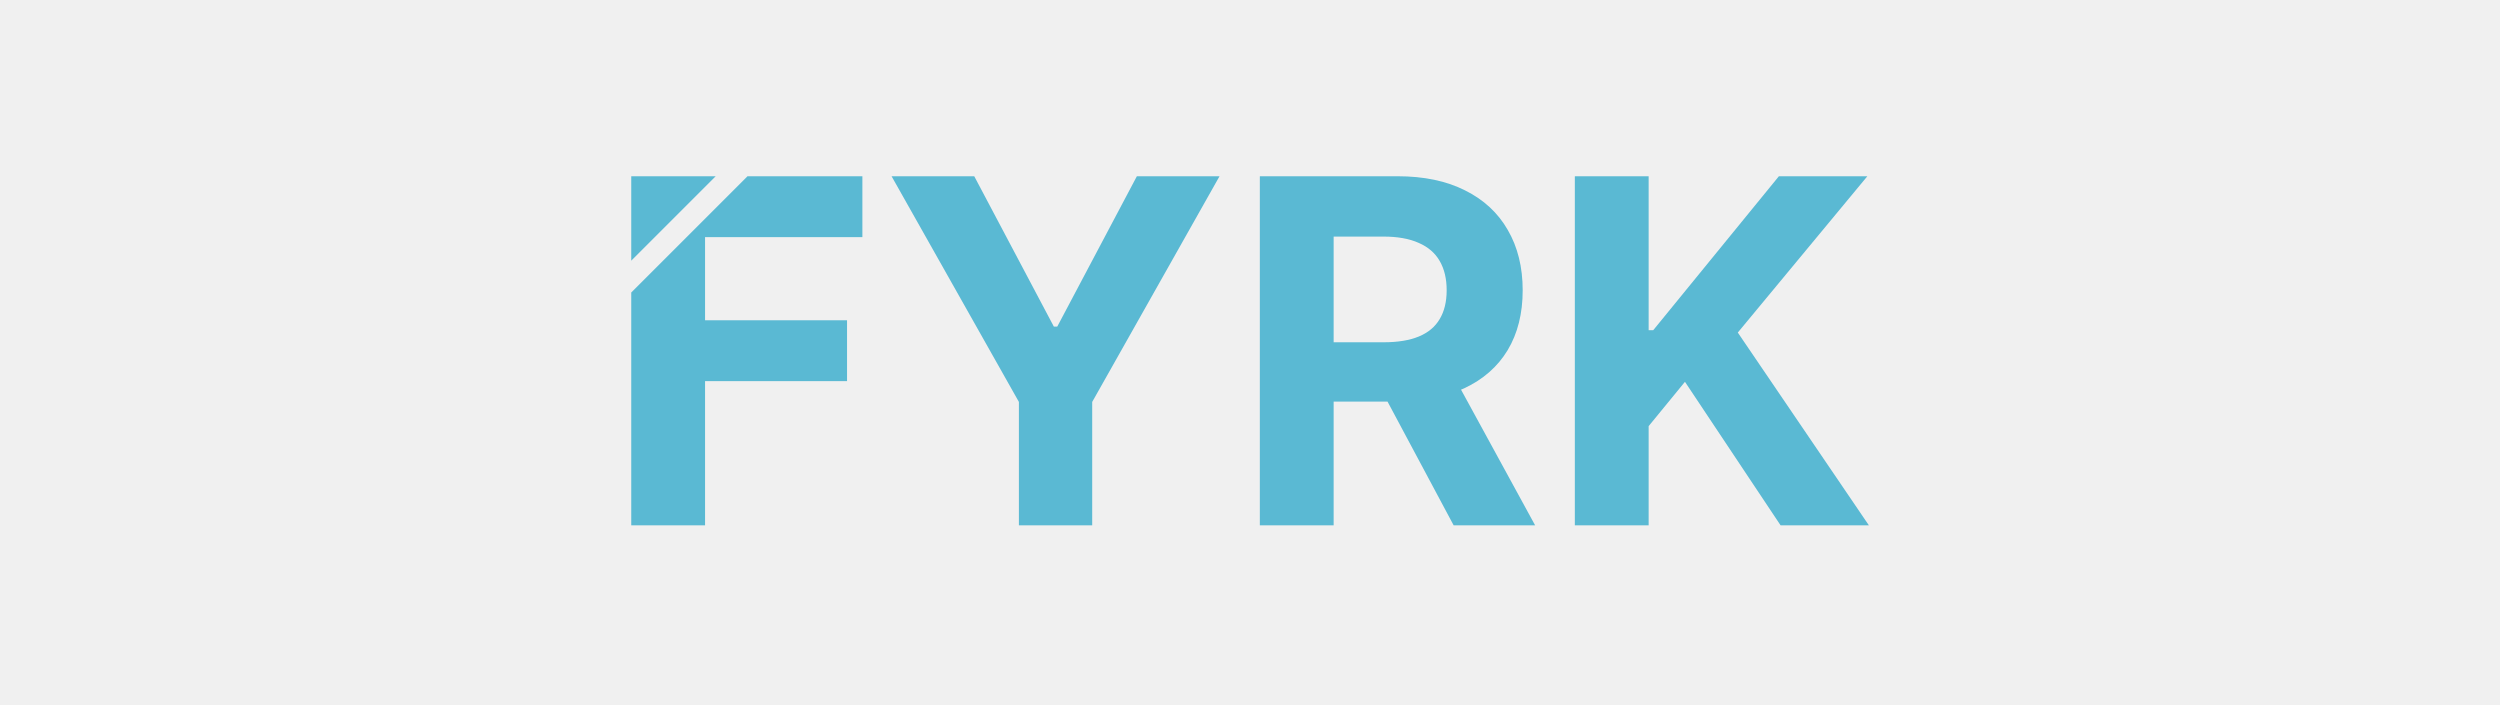
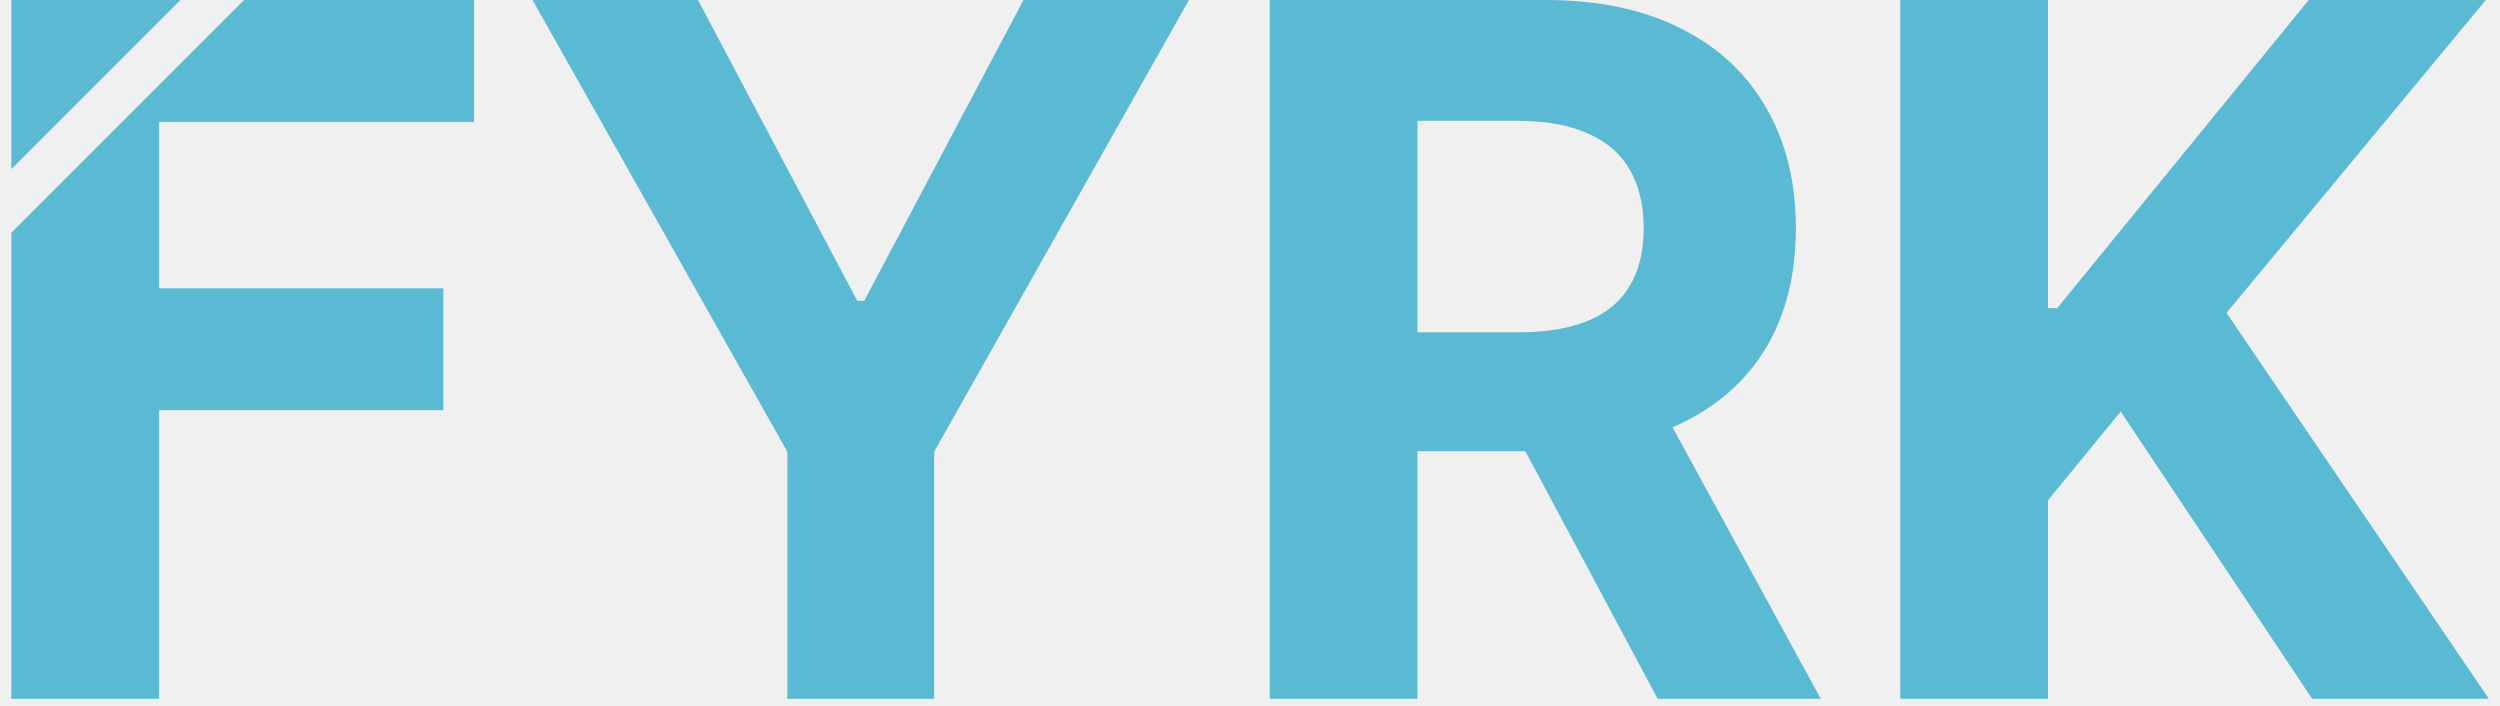
- <svg xmlns="http://www.w3.org/2000/svg" width="500" height="141" viewBox="0 0 500 141" fill="none">
-   <g transform="translate(126.25, 35.25) scale(1.5)">
-     <clipPath id="clip0_logo_secondary">
-       <rect fill="white" height="70" width="250" />
-     </clipPath>
-     <g clipPath="url(#clip0_logo_secondary)">
-       <path d="M30.818 8.115H9.841V19.206H28.773V27.319H9.841V46.546H0V15.501L15.499 0.001H30.818V8.115ZM0 11.258V0.001H11.257L0 11.258Z" fill="#5AB9D3" />
-       <path d="M34.71 0H45.733L56.346 20.046H56.801L67.415 0H78.437L61.46 30.091V46.545H51.687V30.091L34.71 0Z" fill="#5AB9D3" />
-       <path d="M83.812 46.545V0H102.176C105.691 0 108.691 0.629 111.176 1.886C113.676 3.129 115.578 4.894 116.881 7.182C118.199 9.455 118.858 12.129 118.858 15.204C118.858 18.296 118.191 20.954 116.858 23.182C115.525 25.394 113.593 27.091 111.062 28.273C108.547 29.454 105.502 30.046 101.926 30.046H89.631V22.136H100.335C102.214 22.136 103.775 21.879 105.017 21.364C106.259 20.849 107.184 20.076 107.79 19.046C108.411 18.015 108.722 16.735 108.722 15.204C108.722 13.659 108.411 12.356 107.79 11.296C107.184 10.235 106.252 9.432 104.994 8.886C103.752 8.326 102.184 8.045 100.29 8.045H93.653V46.545H83.812ZM108.949 25.364L120.517 46.545H109.653L98.335 25.364H108.949Z" fill="#5AB9D3" />
-       <path d="M125.812 46.545V0H135.653V20.523H136.267L153.017 0H164.812L147.54 20.841L165.017 46.545H153.244L140.494 27.409L135.653 33.318V46.545H125.812Z" fill="#5AB9D3" />
-     </g>
-   </g>
+ <svg xmlns="http://www.w3.org/2000/svg" width="248" height="70" viewBox="0 0 165 47" fill="none">
+   <path d="M30.818 8.115H9.841V19.206H28.773V27.319H9.841V46.546H0V15.501L15.499 0.001H30.818V8.115ZM0 11.258V0.001H11.257L0 11.258Z" fill="#5AB9D3" />
+   <path d="M34.71 0H45.733L56.346 20.046H56.801L67.415 0H78.437L61.46 30.091V46.545H51.687V30.091L34.71 0Z" fill="#5AB9D3" />
+   <path d="M83.812 46.545V0H102.176C105.691 0 108.691 0.629 111.176 1.886C113.676 3.129 115.578 4.894 116.881 7.182C118.199 9.455 118.858 12.129 118.858 15.204C118.858 18.296 118.191 20.954 116.858 23.182C115.525 25.394 113.593 27.091 111.062 28.273C108.547 29.454 105.502 30.046 101.926 30.046H89.631V22.136H100.335C102.214 22.136 103.775 21.879 105.017 21.364C106.259 20.849 107.184 20.076 107.79 19.046C108.411 18.015 108.722 16.735 108.722 15.204C108.722 13.659 108.411 12.356 107.79 11.296C107.184 10.235 106.252 9.432 104.994 8.886C103.752 8.326 102.184 8.045 100.29 8.045H93.653V46.545H83.812ZM108.949 25.364L120.517 46.545H109.653L98.335 25.364H108.949Z" fill="#5AB9D3" />
+   <path d="M125.812 46.545V0H135.653V20.523H136.267L153.017 0H164.812L147.54 20.841L165.017 46.545H153.244L140.494 27.409L135.653 33.318V46.545H125.812Z" fill="#5AB9D3" />
</svg>
